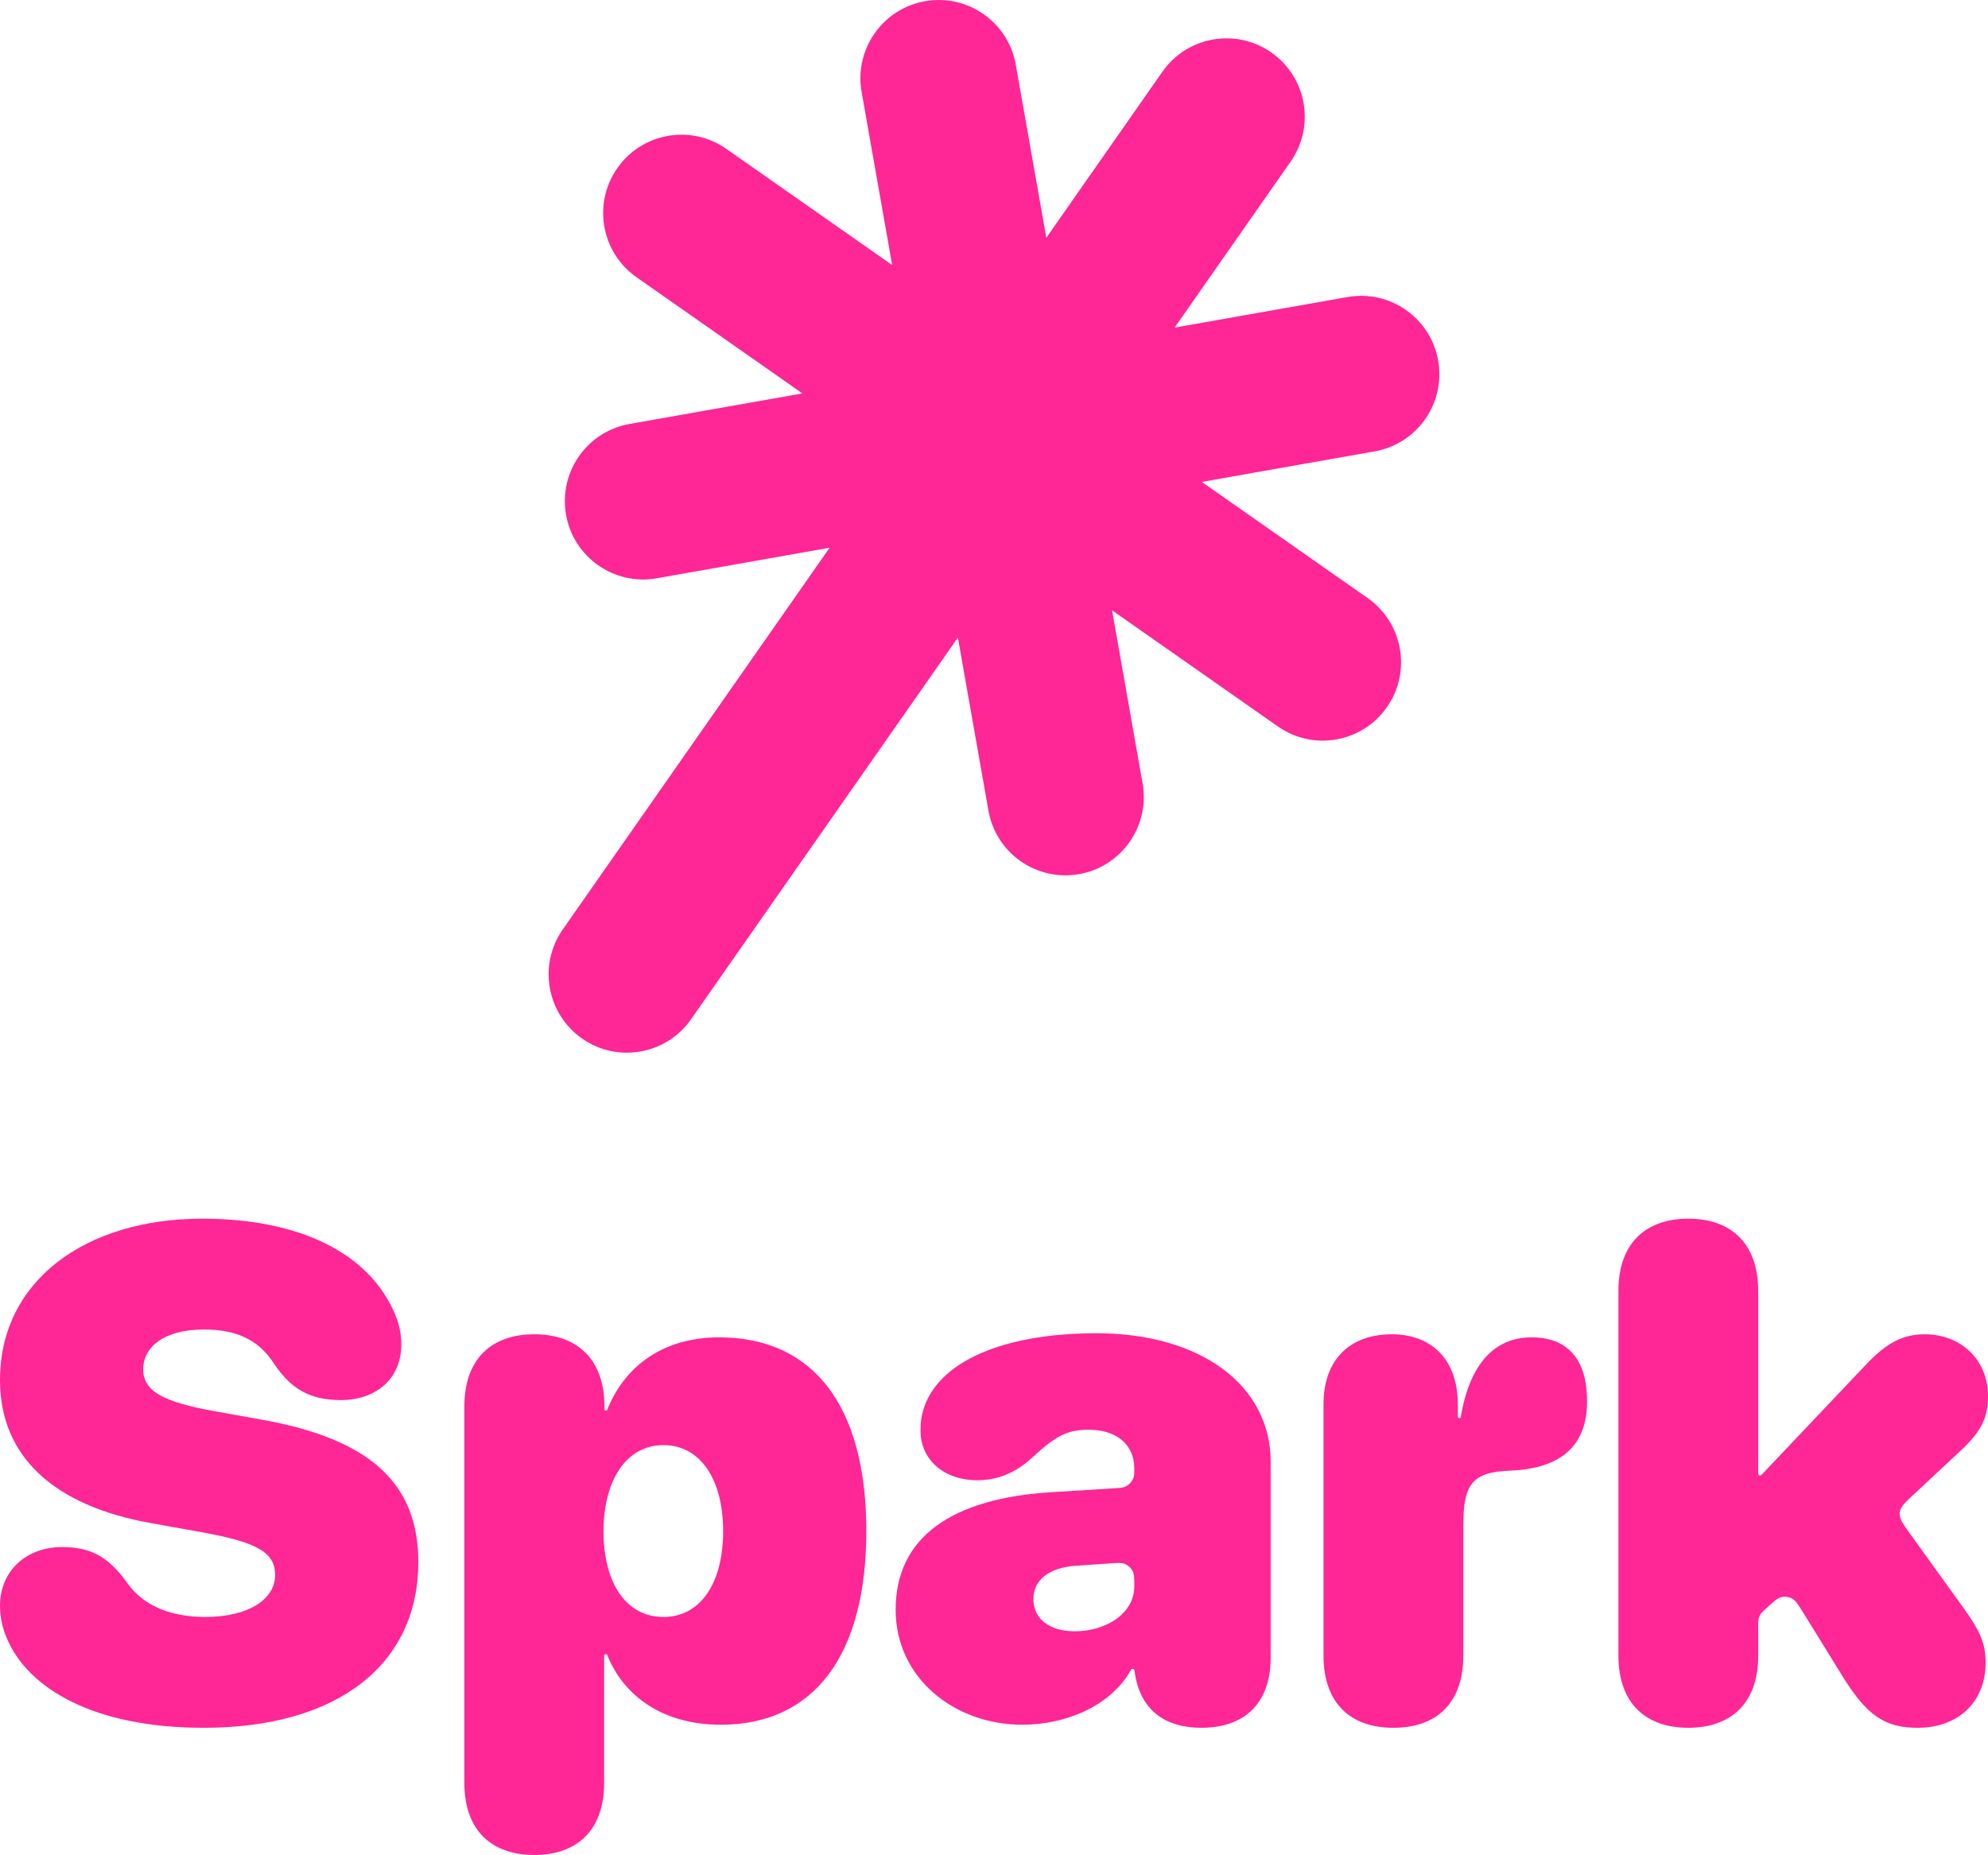
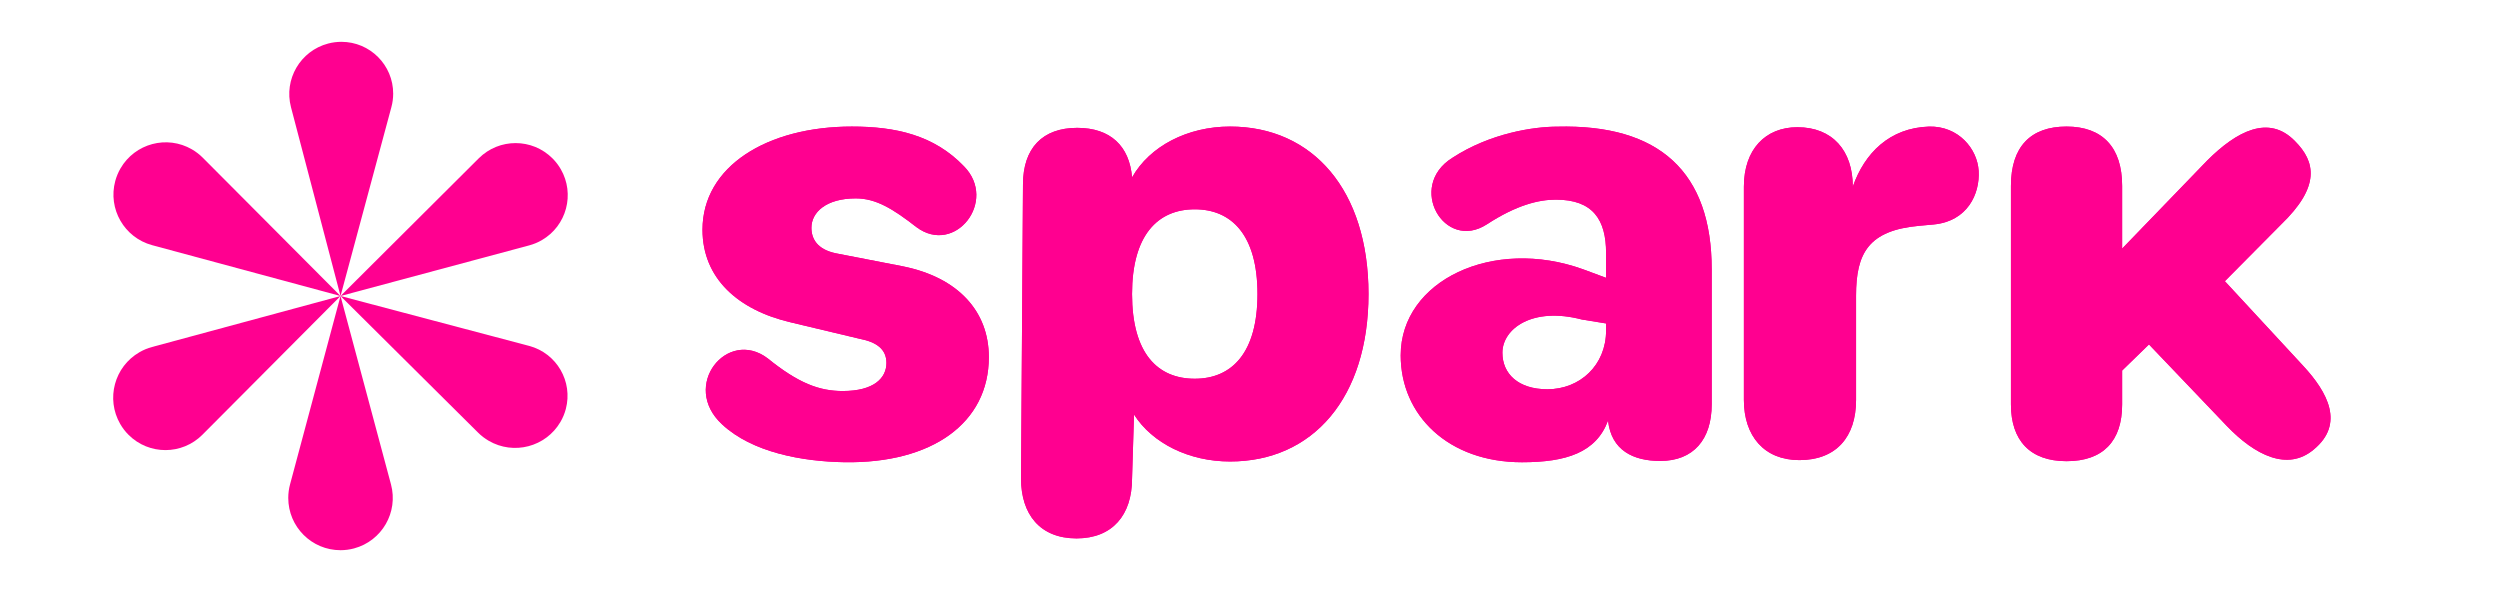
- <svg xmlns="http://www.w3.org/2000/svg" width="1437" height="1341" viewBox="0 0 1437 1341" fill="none">
-   <path fill-rule="evenodd" clip-rule="evenodd" d="M756.32 171.886L840.203 51.889C858.119 26.259 893.398 20.021 919.001 37.956C944.604 55.891 950.835 91.207 932.919 116.837L849.036 236.834L973.993 214.74C1004.77 209.299 1034.12 229.861 1039.55 260.666C1044.99 291.47 1024.45 320.853 993.676 326.294L868.719 348.388L988.591 432.359C1014.19 450.294 1020.42 485.611 1002.51 511.24C984.592 536.87 949.313 543.108 923.71 525.173L803.838 441.202L825.909 566.289C831.345 597.094 810.805 626.477 780.032 631.918C749.26 637.359 719.907 616.798 714.472 585.993L692.401 460.905L499.519 736.829C481.603 762.458 446.324 768.696 420.721 750.761C395.118 732.826 388.887 697.51 406.803 671.881L599.685 395.957L474.728 418.051C443.956 423.492 414.603 402.93 409.168 372.126C403.733 341.321 424.273 311.938 455.045 306.497L580.002 284.403L460.13 200.432C434.527 182.497 428.296 147.181 446.212 121.551C464.129 95.921 499.408 89.684 525.01 107.619L644.882 191.59L622.812 66.502C617.376 35.697 637.916 6.314 668.689 0.873C699.461 -4.568 728.814 15.993 734.249 46.798L756.32 171.886Z" fill="#FF2696" />
-   <path d="M147.126 1249.05C67.032 1249.05 20.701 1220.21 5.422 1185.45C1.725 1177.31 0 1168.93 0 1160.8C0 1135.65 18.976 1118.4 44.852 1118.4C64.568 1118.4 77.876 1124.56 91.923 1144.28C104.245 1161.78 124.946 1168.93 148.358 1168.93C179.656 1168.93 198.878 1156.11 198.878 1138.61C198.878 1121.85 185.078 1114.7 145.154 1107.55L109.42 1101.14C38.691 1088.57 0 1052.82 0 997.602C0 926.113 61.61 881 146.14 881C216.622 881 267.143 905.898 285.626 950.271C288.583 957.42 290.062 964.076 290.062 972.211C290.062 995.877 272.811 1011.9 246.688 1012.15C224.508 1012.15 210.461 1004.5 197.892 985.523C186.31 967.774 169.798 961.118 147.372 961.118C118.292 961.118 103.505 973.937 103.505 989.96C103.505 1005.98 118.785 1013.63 154.272 1020.04L190.006 1026.44C266.403 1040.25 302.384 1071.56 302.384 1129.24C302.384 1202.46 245.209 1249.05 147.126 1249.05Z" fill="#FF2696" />
-   <path d="M386.174 1341C356.601 1341 335.653 1324.48 335.653 1288.74V1016.83C335.653 981.086 356.601 964.569 386.174 964.569C415.747 964.569 436.941 981.086 436.941 1017.08V1018.76C436.941 1019.33 437.4 1019.79 437.967 1019.79C438.388 1019.79 438.768 1019.53 438.925 1019.14C452.106 986.251 480.818 966.788 519.745 966.788C588.256 966.788 626.208 1016.83 626.208 1106.81C626.208 1196.54 588.502 1246.83 520.977 1246.83C481.121 1246.83 451.698 1227.9 438.964 1196.55C438.783 1196.1 438.349 1195.8 437.868 1195.8C437.22 1195.8 436.694 1196.33 436.694 1196.98V1288.74C436.694 1324.48 415.747 1341 386.174 1341ZM479.575 1168.93C506.191 1168.93 522.702 1144.77 522.702 1106.81C522.702 1069.09 505.944 1044.69 479.575 1044.69C453.206 1044.69 436.448 1069.09 436.201 1107.06C436.448 1145.27 452.959 1168.93 479.575 1168.93Z" fill="#FF2696" />
-   <path d="M739.078 1246.83C689.543 1246.83 647.402 1212.81 647.402 1163.75C647.402 1111.49 687.572 1083.14 760.272 1078.71L806.634 1075.83C809.38 1075.66 810.753 1075.58 811.894 1075.25C815.808 1074.14 818.793 1070.96 819.659 1066.99C819.911 1065.83 819.911 1064.45 819.911 1061.7C819.911 1043.45 806.11 1033.59 787.134 1033.59C771.362 1033.59 763.476 1037.78 745.978 1053.81C734.149 1064.65 721.334 1070.08 706.301 1070.08C682.396 1070.08 665.392 1055.29 665.392 1034.33C665.392 1028.17 665.885 1024.23 667.363 1019.3C677.714 984.537 724.784 963.83 792.556 963.83C867.967 963.83 918.487 1001.55 918.487 1056.77V1198.27C918.487 1233.27 897.54 1249.05 868.46 1249.05C842.202 1249.05 823.62 1236.33 820.049 1207.59C819.966 1206.92 819.401 1206.4 818.727 1206.4C818.242 1206.4 817.796 1206.67 817.561 1207.1C803.07 1233.27 770.347 1246.83 739.078 1246.83ZM776.784 1179.29C799.21 1179.29 819.911 1166.71 819.911 1146.74C819.911 1141.25 819.911 1138.51 818.99 1136.4C817.773 1133.61 815.458 1131.45 812.594 1130.42C810.426 1129.65 807.69 1129.84 802.216 1130.22L777.03 1131.95C757.807 1133.43 746.964 1142.55 746.964 1155.87C746.964 1170.66 759.04 1179.29 776.784 1179.29Z" fill="#FF2696" />
-   <path d="M1007.21 1249.05C976.155 1249.05 956.686 1231.3 956.686 1196.79V1015.11C956.686 982.318 976.401 964.569 1005.97 964.569C1034.31 964.569 1053.78 982.318 1053.78 1015.35V1024.15C1053.78 1024.73 1054.26 1025.21 1054.85 1025.21C1055.37 1025.21 1055.82 1024.82 1055.91 1024.31C1062.44 985.721 1080.36 966.788 1107.26 966.788C1117.37 966.788 1125.74 969.253 1131.91 973.937C1142.01 981.332 1147.18 994.398 1147.18 1013.13C1147.18 1029.16 1142.5 1041.24 1133.14 1049.62C1123.77 1058 1109.73 1062.44 1091.24 1063.18C1064.13 1064.16 1057.73 1073.04 1057.73 1102.86V1196.79C1057.73 1231.3 1038.26 1249.05 1007.21 1249.05Z" fill="#FF2696" />
-   <path d="M1220.38 1249.05C1190.81 1249.05 1169.86 1232.53 1169.86 1196.79V933.262C1169.86 897.517 1190.81 881 1220.38 881C1249.95 881 1270.9 897.517 1270.9 933.508V1065.25C1270.9 1066.01 1271.52 1066.63 1272.28 1066.63C1272.66 1066.63 1273.02 1066.47 1273.28 1066.2L1349.27 986.016C1363.56 970.979 1375.39 964.569 1391.16 964.569C1417.78 964.569 1437 983.304 1437 1009.19C1437 1025.21 1432.07 1034.83 1416.79 1049.12L1383.69 1079.99C1376.92 1086.31 1373.54 1089.46 1373.13 1093.61C1372.72 1097.76 1375.43 1101.51 1380.84 1109.03L1420.24 1163.75C1431.82 1180.02 1435.28 1188.9 1435.28 1201.96C1435.28 1230.31 1415.56 1249.05 1386.23 1249.05C1362.33 1249.05 1349.51 1240.17 1332.02 1212.07L1303.85 1166.46C1299.92 1160.1 1297.95 1156.92 1295.25 1155.52C1293.02 1154.37 1290.47 1154.01 1288.02 1154.5C1285.03 1155.1 1282.26 1157.61 1276.73 1162.64C1274.55 1164.63 1273.46 1165.62 1272.68 1166.81C1272.04 1167.8 1271.56 1168.89 1271.26 1170.03C1270.9 1171.4 1270.9 1172.88 1270.9 1175.83V1196.79C1270.9 1232.53 1249.95 1249.05 1220.38 1249.05Z" fill="#FF2696" />
+ <svg xmlns="http://www.w3.org/2000/svg" xmlns:xlink="http://www.w3.org/1999/xlink" width="2331px" height="552px" viewBox="0 0 2331 552" version="1.1">
+   <defs>
+     <path d="M1271.844,312 C1306,312 1323.689,293.151 1323.689,259.101 L1323.689,227.483 L1348.696,203.162 L1421.278,279.166 C1447.505,306.528 1478.001,321.729 1502.399,301.055 C1531.066,277.342 1515.817,248.157 1492.03,222.619 L1419.448,144.183 L1471.902,91.284 C1508.498,56.018 1504.229,32.913 1484.711,13.456 C1460.313,-11.473 1430.427,4.335 1402.98,31.697 L1323.689,113.781 L1323.689,55.331 C1323.689,19.457 1305.391,0 1271.844,0 C1238.298,0 1220,18.849 1220,55.331 L1220,259.101 C1220,292.543 1237.688,312 1271.844,312 Z" id="path-1" />
+     <path d="M1022.688,311 C1057.349,311 1075.592,289.091 1075.592,255.01 L1075.592,157.636 C1075.592,118.078 1087.146,96.778 1134.577,92.518 L1147.955,91.301 C1179.576,88.258 1191.13,62.697 1189.914,41.397 C1188.698,20.705 1171.063,-0.596 1143.699,0.013 C1106.605,1.23 1083.497,24.965 1072.552,56.003 C1072.552,22.53 1053.701,0.621 1020.864,0.621 C991.067,0.621 971,21.313 971,56.003 L971,255.01 C971,288.482 989.851,311 1022.688,311 Z" id="path-2" />
+     <path d="M764.082,313 C805.423,313 833.39,303.886 844.333,274.115 C847.373,302.063 868.044,311.785 892.971,311.785 C923.977,311.785 941,291.735 941,258.925 L941,133.155 C941,42.624 892.363,-2.337 796.912,0.094 C775.025,0.094 734.291,6.169 699.029,29.258 C656.472,55.991 691.734,116.75 731.252,91.231 C759.218,73.004 779.889,68.143 795.696,68.143 C830.35,68.143 842.509,86.978 842.509,117.965 L842.509,141.053 L821.231,133.155 C737.331,102.775 651,143.484 651,213.356 C651,269.254 695.382,313 764.082,313 Z M745.843,210.926 C745.843,188.445 773.809,167.787 820.015,179.939 L842.509,183.584 L842.509,190.268 C842.509,222.47 818.191,244.95 787.792,244.95 C760.434,244.95 745.843,230.368 745.843,210.926 Z" id="path-3" />
+     <path d="M348.767,384 C382.263,384 400.534,362.128 400.534,328.104 L402.361,268.543 C419.414,295.276 453.519,312.288 491.887,312.288 C569.233,312.288 621,252.747 621,156.144 C621,59.541 569.233,0 491.887,0 C452.301,0 416.977,18.227 400.534,47.39 C398.098,18.227 380.436,1.215 349.376,1.215 C317.098,1.215 298.827,20.05 298.827,54.073 L297,328.104 C297,361.52 314.662,384 348.767,384 Z M459,235.127 C424.286,235.127 400.534,211.432 400.534,156.144 C400.534,101.463 424.286,77.161 459,77.161 C493.105,77.161 517.466,100.856 517.466,156.144 C517.466,210.825 493.714,235.127 459,235.127 Z" id="path-4" />
+     <path d="M132.588,312.971 C214.087,314.189 267,276.438 267,214.94 C267,172.317 238.415,140.654 186.718,130.303 L124.073,118.125 C107.043,114.472 101.569,104.73 101.569,94.379 C101.569,79.765 115.558,66.978 142.927,66.978 C161.781,66.978 177.595,76.721 199.49,93.77 C235.374,120.561 275.515,69.414 243.888,37.143 C215.911,7.916 180.027,0 139.278,0 C60.212,0 0,37.143 0,96.205 C0,141.263 32.843,171.099 82.715,182.668 L146.576,197.89 C162.39,200.935 171.513,207.633 171.513,220.42 C171.513,234.424 159.957,246.602 130.763,246.602 C108.868,246.602 89.405,239.295 60.82,216.157 C23.112,187.539 -20.679,241.731 18.246,277.656 C46.223,303.838 93.055,312.363 132.588,312.971 Z" id="path-5" />
+   </defs>
+   <g id="Wordmark-Pink" stroke="none" fill="none" fill-rule="nonzero" transform="translate(0, 0.502)">
+     <g id="Stack-Copy" transform="translate(655, 117.498)" fill="#FF0090">
+       <g id="Path">
+         <use xlink:href="#path-1" />
+         <use xlink:href="#path-1" />
+       </g>
+       <g id="Path">
+         <use xlink:href="#path-2" />
+         <use xlink:href="#path-2" />
+       </g>
+       <g id="Shape">
+         <use xlink:href="#path-3" />
+         <use xlink:href="#path-3" />
+       </g>
+       <g id="Shape">
+         <use xlink:href="#path-4" />
+         <use xlink:href="#path-4" />
+       </g>
+       <g id="Path">
+         <use xlink:href="#path-5" />
+         <use xlink:href="#path-5" />
+       </g>
+     </g>
+     <g id="Petals" stroke-width="1" fill-rule="evenodd" transform="translate(44, 0.6771)" fill="#FF0090">
+       <path d="M274.323,37.823 C300.987,37.823 322.603,59.438 322.603,86.103 C322.603,90.342 322.044,94.563 320.942,98.656 L273.504,274.823 L273.504,274.823 L227.311,98.76 C220.499,72.797 236.025,46.226 261.988,39.414 C266.015,38.358 270.16,37.823 274.323,37.823 Z" id="Ellipse-33" fill-rule="nonzero" />
+       <path d="M478.847,156.526 C492.254,179.691 484.342,209.339 461.176,222.746 C457.501,224.873 453.562,226.508 449.461,227.608 L273.504,274.823 L273.504,274.823 L402.41,146.426 C421.446,127.465 452.248,127.526 471.209,146.561 C474.175,149.539 476.742,152.888 478.847,156.526 Z" id="Ellipse-34" fill-rule="nonzero" />
+       <path d="M478.6,392.165 C464.964,415.526 434.973,423.409 411.612,409.773 C408.032,407.683 404.732,405.147 401.79,402.226 L273.504,274.823 L273.504,274.823 L449.32,321.325 C475.035,328.126 490.368,354.486 483.567,380.201 C482.457,384.394 480.787,388.419 478.6,392.165 Z" id="Ellipse-35" fill-rule="nonzero" />
+       <path d="M68.075,394.116 C54.57,370.666 62.633,340.708 86.083,327.204 C89.744,325.095 93.663,323.469 97.741,322.366 L273.504,274.823 L273.504,274.823 L144.72,404.165 C125.759,423.208 94.951,423.274 75.909,404.314 C72.858,401.276 70.224,397.847 68.075,394.116 Z" id="Ellipse-36" fill-rule="nonzero" />
+       <path d="M68.351,155.842 C81.835,132.547 111.65,124.594 134.945,138.078 C138.644,140.218 142.044,142.836 145.06,145.864 L273.504,274.823 L273.504,274.823 L97.88,227.425 C71.851,220.4 56.446,193.605 63.47,167.577 C64.579,163.469 66.22,159.524 68.351,155.842 Z" id="Ellipse-37" fill-rule="nonzero" />
+       <path d="M273.5,511.823 C246.589,511.823 224.774,490.008 224.774,463.097 C224.774,458.839 225.332,454.599 226.434,450.486 L273.5,274.823 L273.5,274.823 L320.566,450.486 C327.531,476.48 312.104,503.198 286.11,510.163 C281.998,511.265 277.758,511.823 273.5,511.823 Z" id="Ellipse-38" fill-rule="nonzero" />
+     </g>
+   </g>
</svg>
